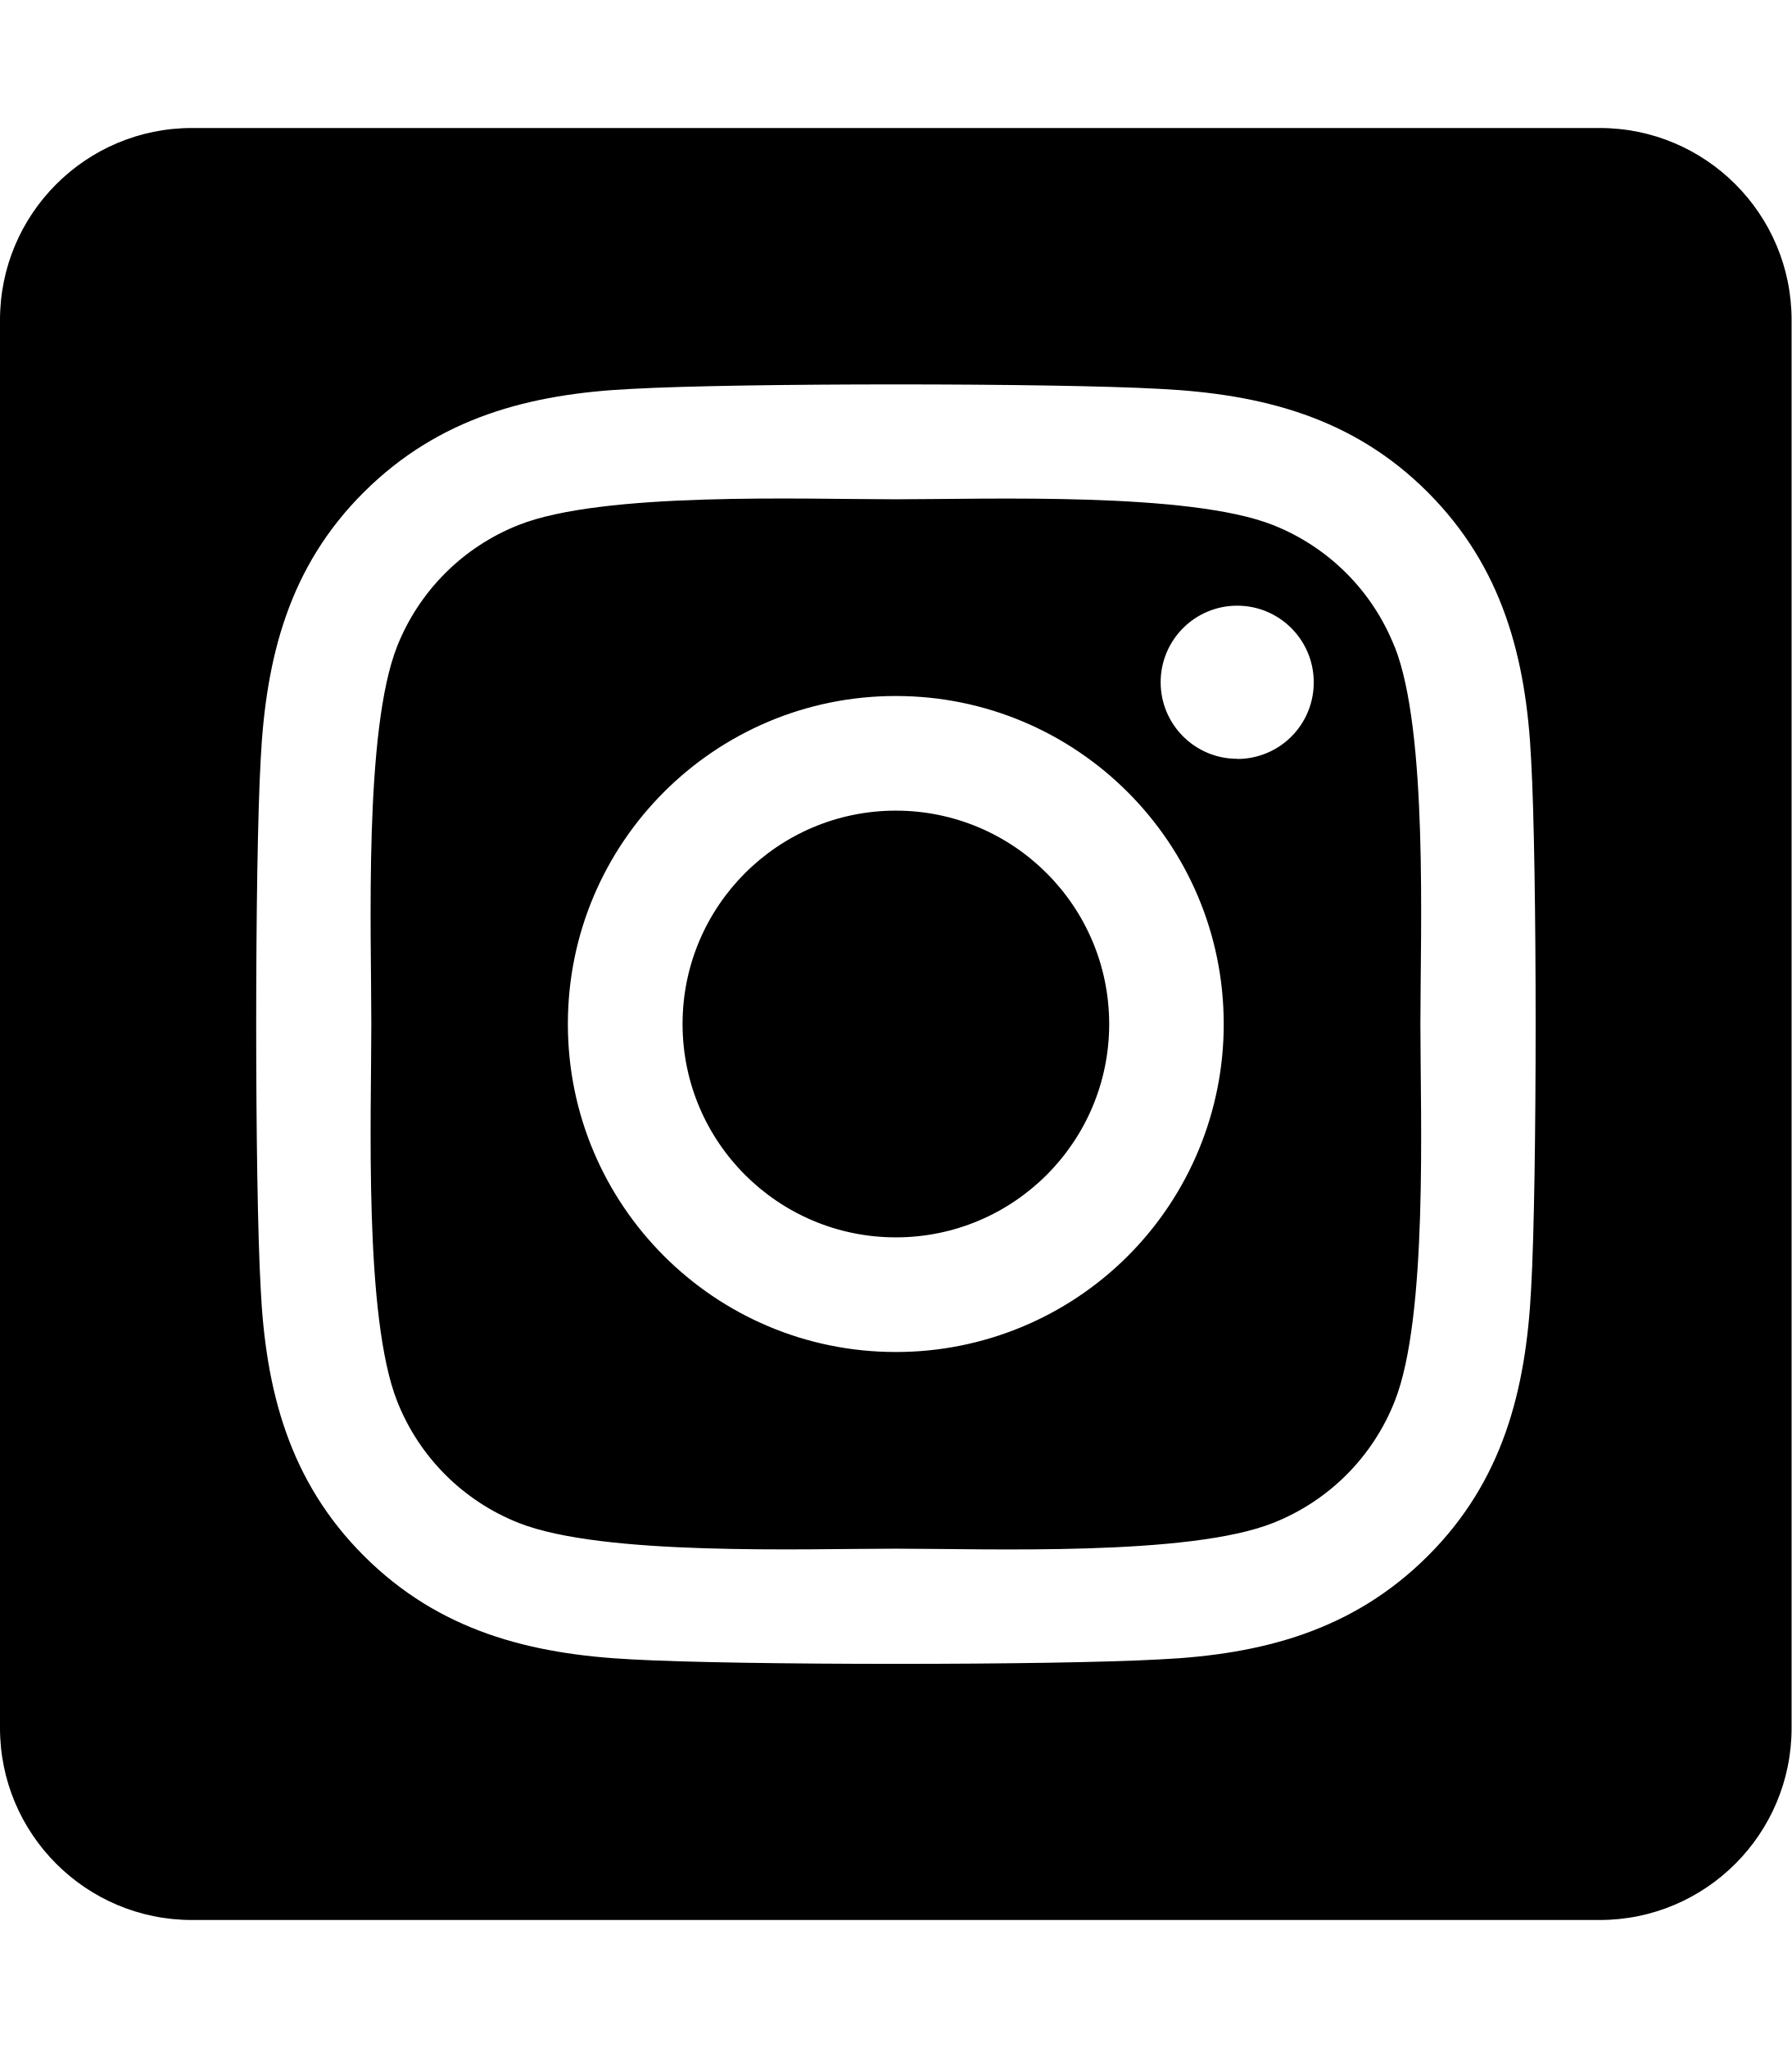
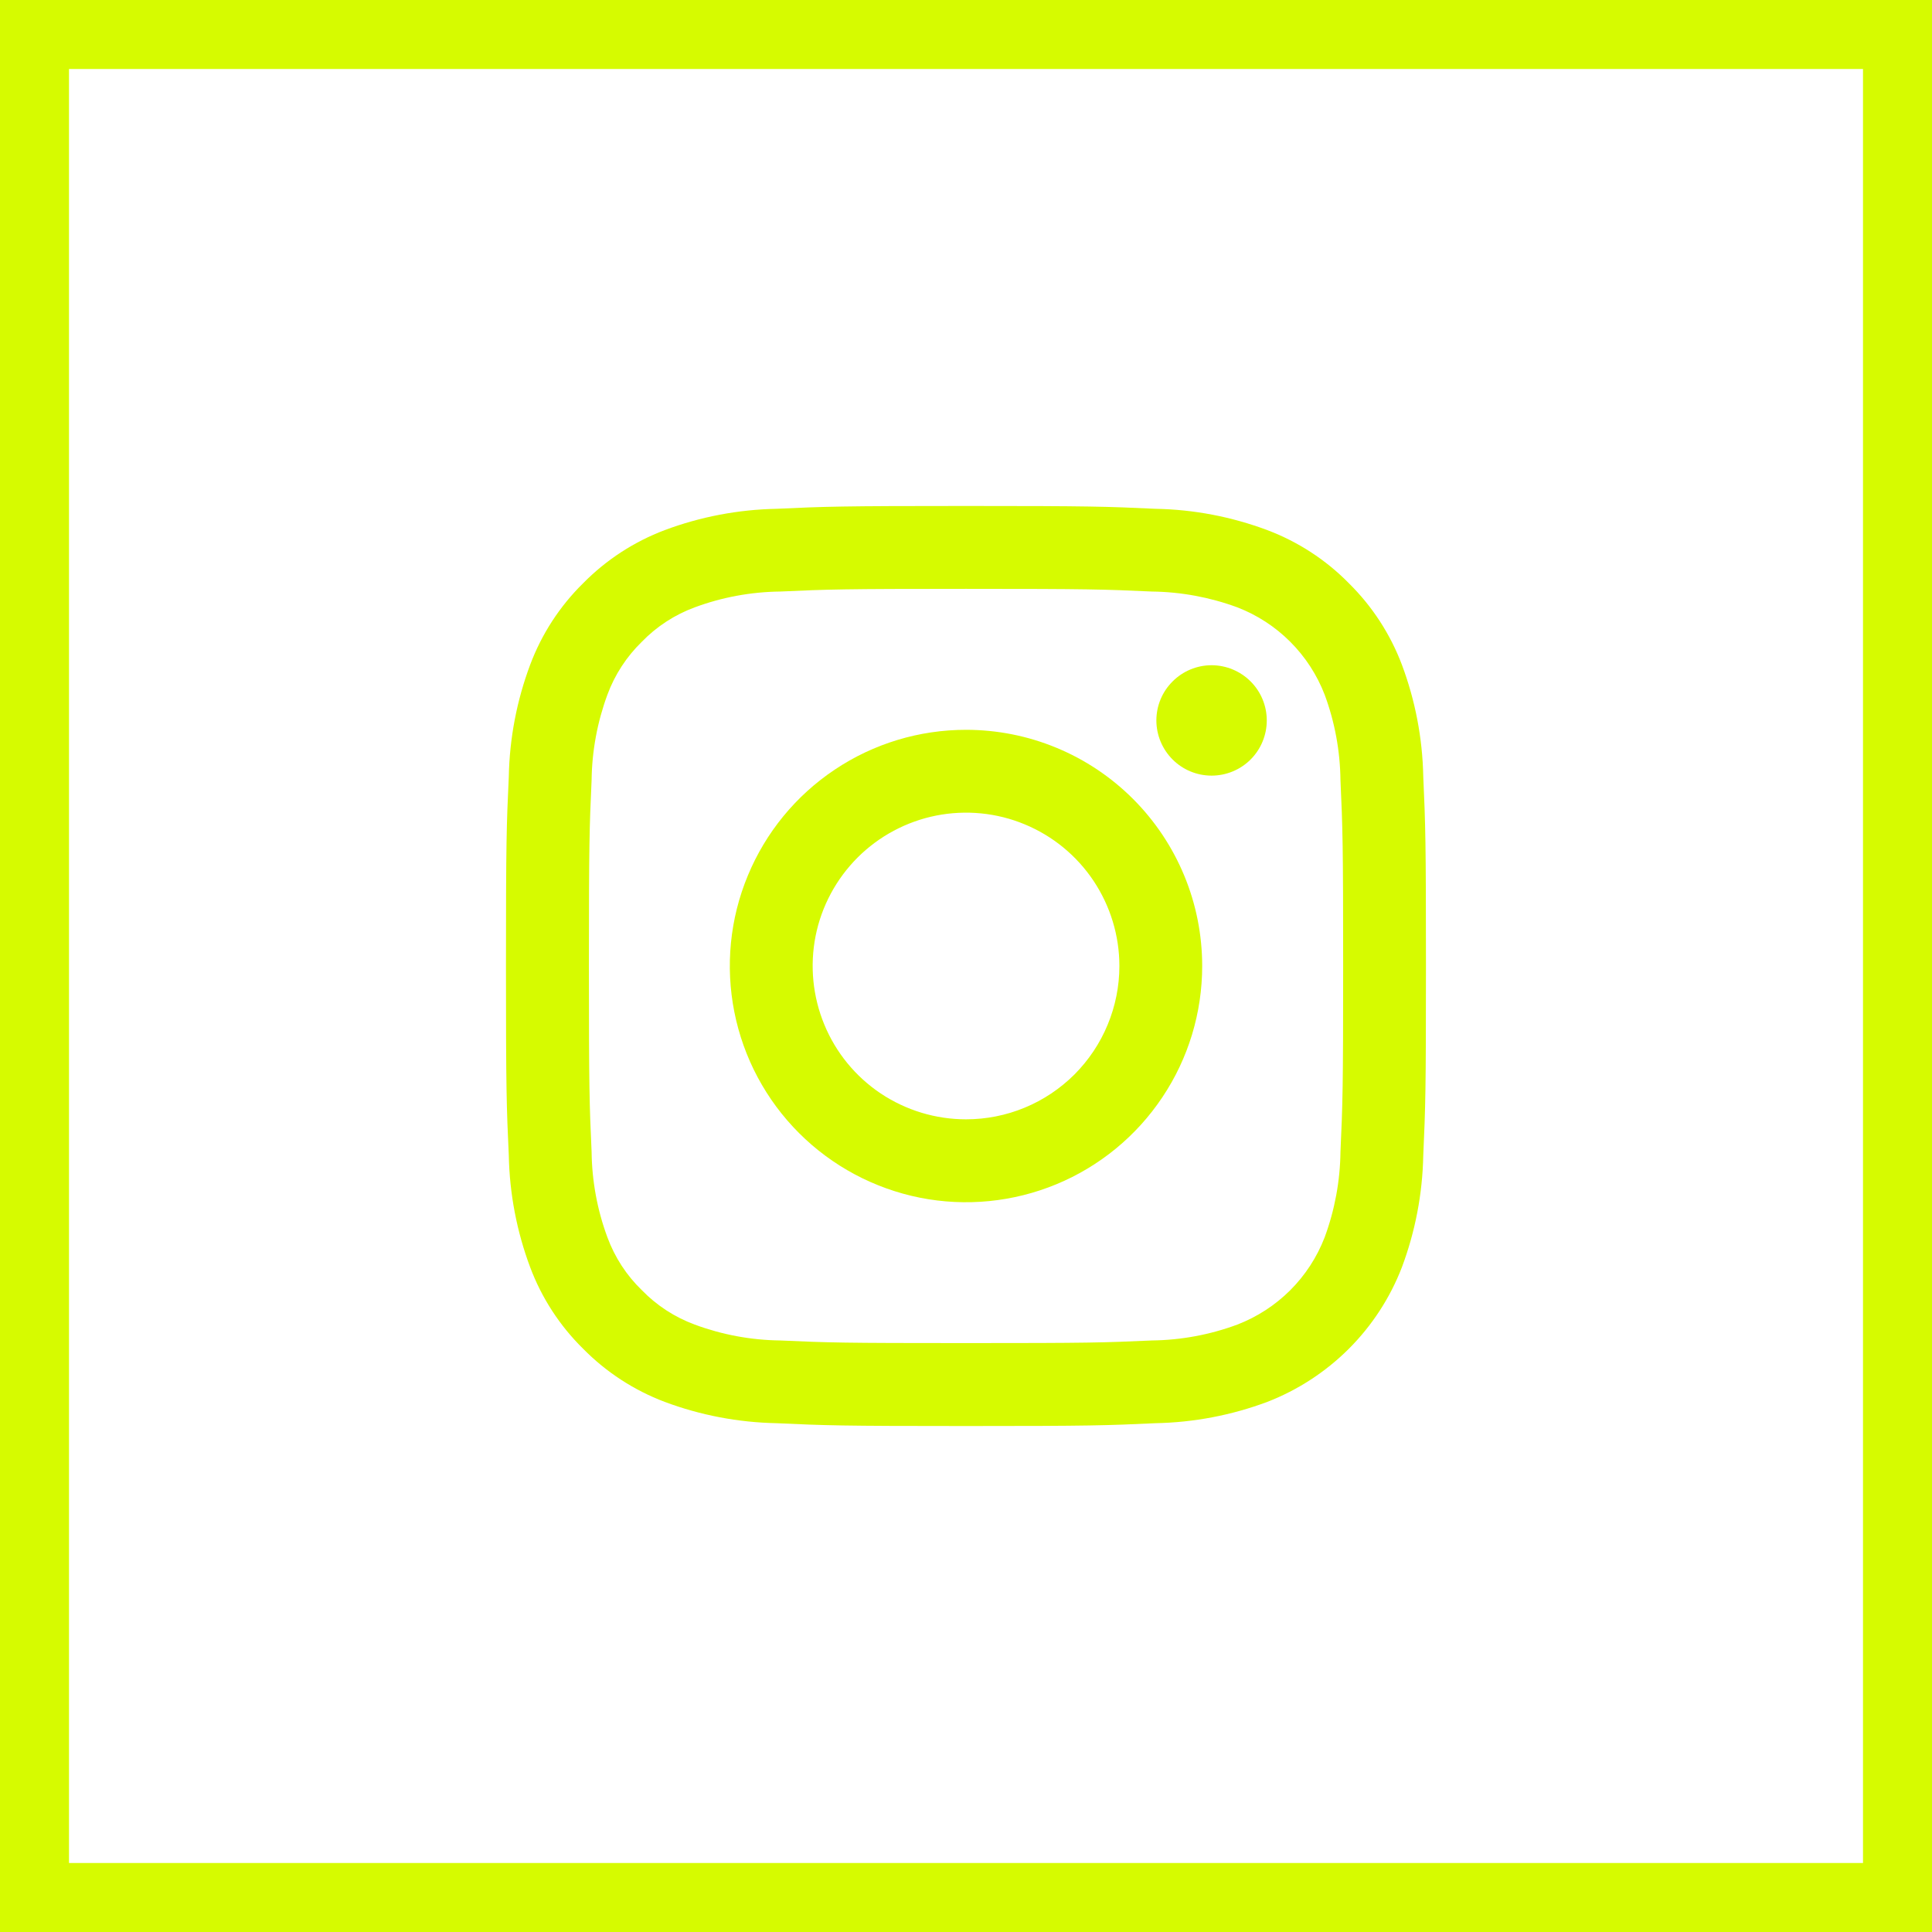
- <svg xmlns="http://www.w3.org/2000/svg" viewBox="0 0 448 512">
-   <path d="M224,202.66A53.34,53.34,0,1,0,277.36,256,53.38,53.38,0,0,0,224,202.66Zm124.71-41a54,54,0,0,0-30.41-30.41c-21-8.29-71-6.43-94.3-6.43s-73.25-1.93-94.31,6.43a54,54,0,0,0-30.41,30.41c-8.28,21-6.43,71.05-6.43,94.33S91,329.26,99.32,350.33a54,54,0,0,0,30.41,30.41c21,8.29,71,6.43,94.31,6.43s73.24,1.93,94.3-6.43a54,54,0,0,0,30.41-30.41c8.35-21,6.43-71.05,6.43-94.33S357.1,182.74,348.75,161.67ZM224,338a82,82,0,1,1,82-82A81.9,81.9,0,0,1,224,338Zm85.38-148.3a19.14,19.14,0,1,1,19.13-19.14A19.1,19.1,0,0,1,309.42,189.74ZM400,32H48A48,48,0,0,0,0,80V432a48,48,0,0,0,48,48H400a48,48,0,0,0,48-48V80A48,48,0,0,0,400,32ZM382.88,322c-1.29,25.63-7.14,48.34-25.85,67s-41.4,24.63-67,25.85c-26.41,1.49-105.59,1.49-132,0-25.63-1.29-48.26-7.15-67-25.85s-24.63-41.42-25.85-67c-1.49-26.42-1.49-105.61,0-132,1.29-25.63,7.07-48.34,25.85-67s41.47-24.56,67-25.78c26.41-1.49,105.59-1.49,132,0,25.63,1.29,48.33,7.15,67,25.85s24.63,41.42,25.85,67.05C384.37,216.44,384.37,295.56,382.88,322Z" />
+ <svg xmlns="http://www.w3.org/2000/svg" width="28" height="28" viewBox="0 0 28 28" fill="none">
+   <path d="M14 10.577C13.323 10.577 12.661 10.777 12.098 11.154C11.535 11.53 11.097 12.064 10.838 12.69C10.578 13.316 10.511 14.004 10.643 14.668C10.775 15.332 11.101 15.942 11.58 16.421C12.058 16.899 12.668 17.225 13.332 17.358C13.996 17.49 14.685 17.422 15.31 17.163C15.936 16.904 16.47 16.465 16.846 15.902C17.223 15.339 17.423 14.677 17.423 14C17.423 13.55 17.335 13.105 17.163 12.69C16.991 12.275 16.739 11.897 16.421 11.579C16.103 11.261 15.726 11.009 15.31 10.837C14.895 10.665 14.45 10.577 14 10.577V10.577ZM14 16.222C13.561 16.222 13.131 16.092 12.765 15.848C12.4 15.604 12.115 15.257 11.947 14.85C11.779 14.444 11.735 13.998 11.82 13.566C11.906 13.135 12.118 12.739 12.429 12.428C12.739 12.118 13.136 11.906 13.567 11.82C13.998 11.735 14.445 11.778 14.851 11.947C15.257 12.115 15.604 12.4 15.848 12.765C16.092 13.131 16.223 13.56 16.223 14C16.223 14.292 16.165 14.581 16.053 14.851C15.942 15.12 15.778 15.365 15.572 15.572C15.365 15.778 15.12 15.942 14.851 16.053C14.581 16.165 14.292 16.222 14 16.222V16.222Z" fill="#D6FB00" />
+   <path d="M20.627 11.251C20.616 10.698 20.511 10.151 20.317 9.633C20.149 9.189 19.887 8.786 19.548 8.452C19.215 8.113 18.812 7.851 18.367 7.683C17.849 7.489 17.302 7.384 16.749 7.374C16.038 7.341 15.811 7.333 14.001 7.333C12.19 7.333 11.963 7.341 11.252 7.374C10.699 7.385 10.151 7.489 9.633 7.683C9.189 7.851 8.786 8.113 8.452 8.452C8.113 8.785 7.851 9.188 7.684 9.633C7.49 10.151 7.385 10.698 7.374 11.251C7.341 11.962 7.333 12.19 7.333 14C7.333 15.81 7.341 16.038 7.374 16.748C7.385 17.302 7.49 17.849 7.684 18.367C7.851 18.812 8.113 19.215 8.452 19.548C8.786 19.887 9.189 20.149 9.633 20.317C10.152 20.511 10.699 20.615 11.252 20.626C11.963 20.659 12.19 20.667 14 20.667C15.811 20.667 16.038 20.659 16.749 20.626C17.302 20.615 17.849 20.511 18.367 20.317C18.81 20.145 19.212 19.883 19.548 19.548C19.884 19.212 20.146 18.81 20.317 18.367C20.511 17.849 20.616 17.302 20.627 16.748C20.659 16.037 20.666 15.81 20.666 14C20.666 12.19 20.659 11.962 20.627 11.251ZM19.427 16.694C19.422 17.117 19.344 17.536 19.198 17.932C19.087 18.22 18.917 18.481 18.699 18.699C18.481 18.916 18.22 19.086 17.932 19.197C17.536 19.344 17.117 19.422 16.694 19.427C15.992 19.459 15.78 19.465 14 19.465C12.22 19.465 12.009 19.459 11.307 19.427C10.884 19.422 10.465 19.344 10.069 19.197C9.779 19.09 9.517 18.92 9.302 18.698C9.08 18.484 8.91 18.222 8.803 17.932C8.656 17.536 8.579 17.117 8.574 16.694C8.542 15.991 8.535 15.78 8.535 14C8.535 12.22 8.542 12.009 8.574 11.306C8.579 10.883 8.657 10.464 8.803 10.068C8.91 9.778 9.081 9.516 9.302 9.301C9.517 9.079 9.779 8.909 10.069 8.802C10.465 8.655 10.884 8.578 11.307 8.573C12.009 8.541 12.221 8.534 14 8.534C15.78 8.534 15.991 8.541 16.694 8.573C17.117 8.578 17.536 8.656 17.932 8.802C18.22 8.913 18.481 9.083 18.699 9.301C18.917 9.519 19.087 9.78 19.198 10.068C19.345 10.464 19.422 10.883 19.427 11.306C19.459 12.009 19.466 12.22 19.466 14C19.466 15.78 19.459 15.991 19.427 16.694H19.427Z" fill="#D6FB00" />
+   <path d="M17.559 9.641H17.559C17.347 9.641 17.143 9.726 16.994 9.876C16.843 10.026 16.759 10.229 16.759 10.441C16.759 10.653 16.844 10.857 16.994 11.007C17.144 11.157 17.347 11.241 17.559 11.241C17.771 11.241 17.975 11.157 18.125 11.007C18.275 10.857 18.359 10.653 18.359 10.441C18.359 10.229 18.275 10.026 18.125 9.876C17.975 9.726 17.771 9.641 17.559 9.641Z" fill="#D6FB00" />
+   <rect x="0.5" y="0.5" width="27" height="27" stroke="#D6FB00" />
</svg>
